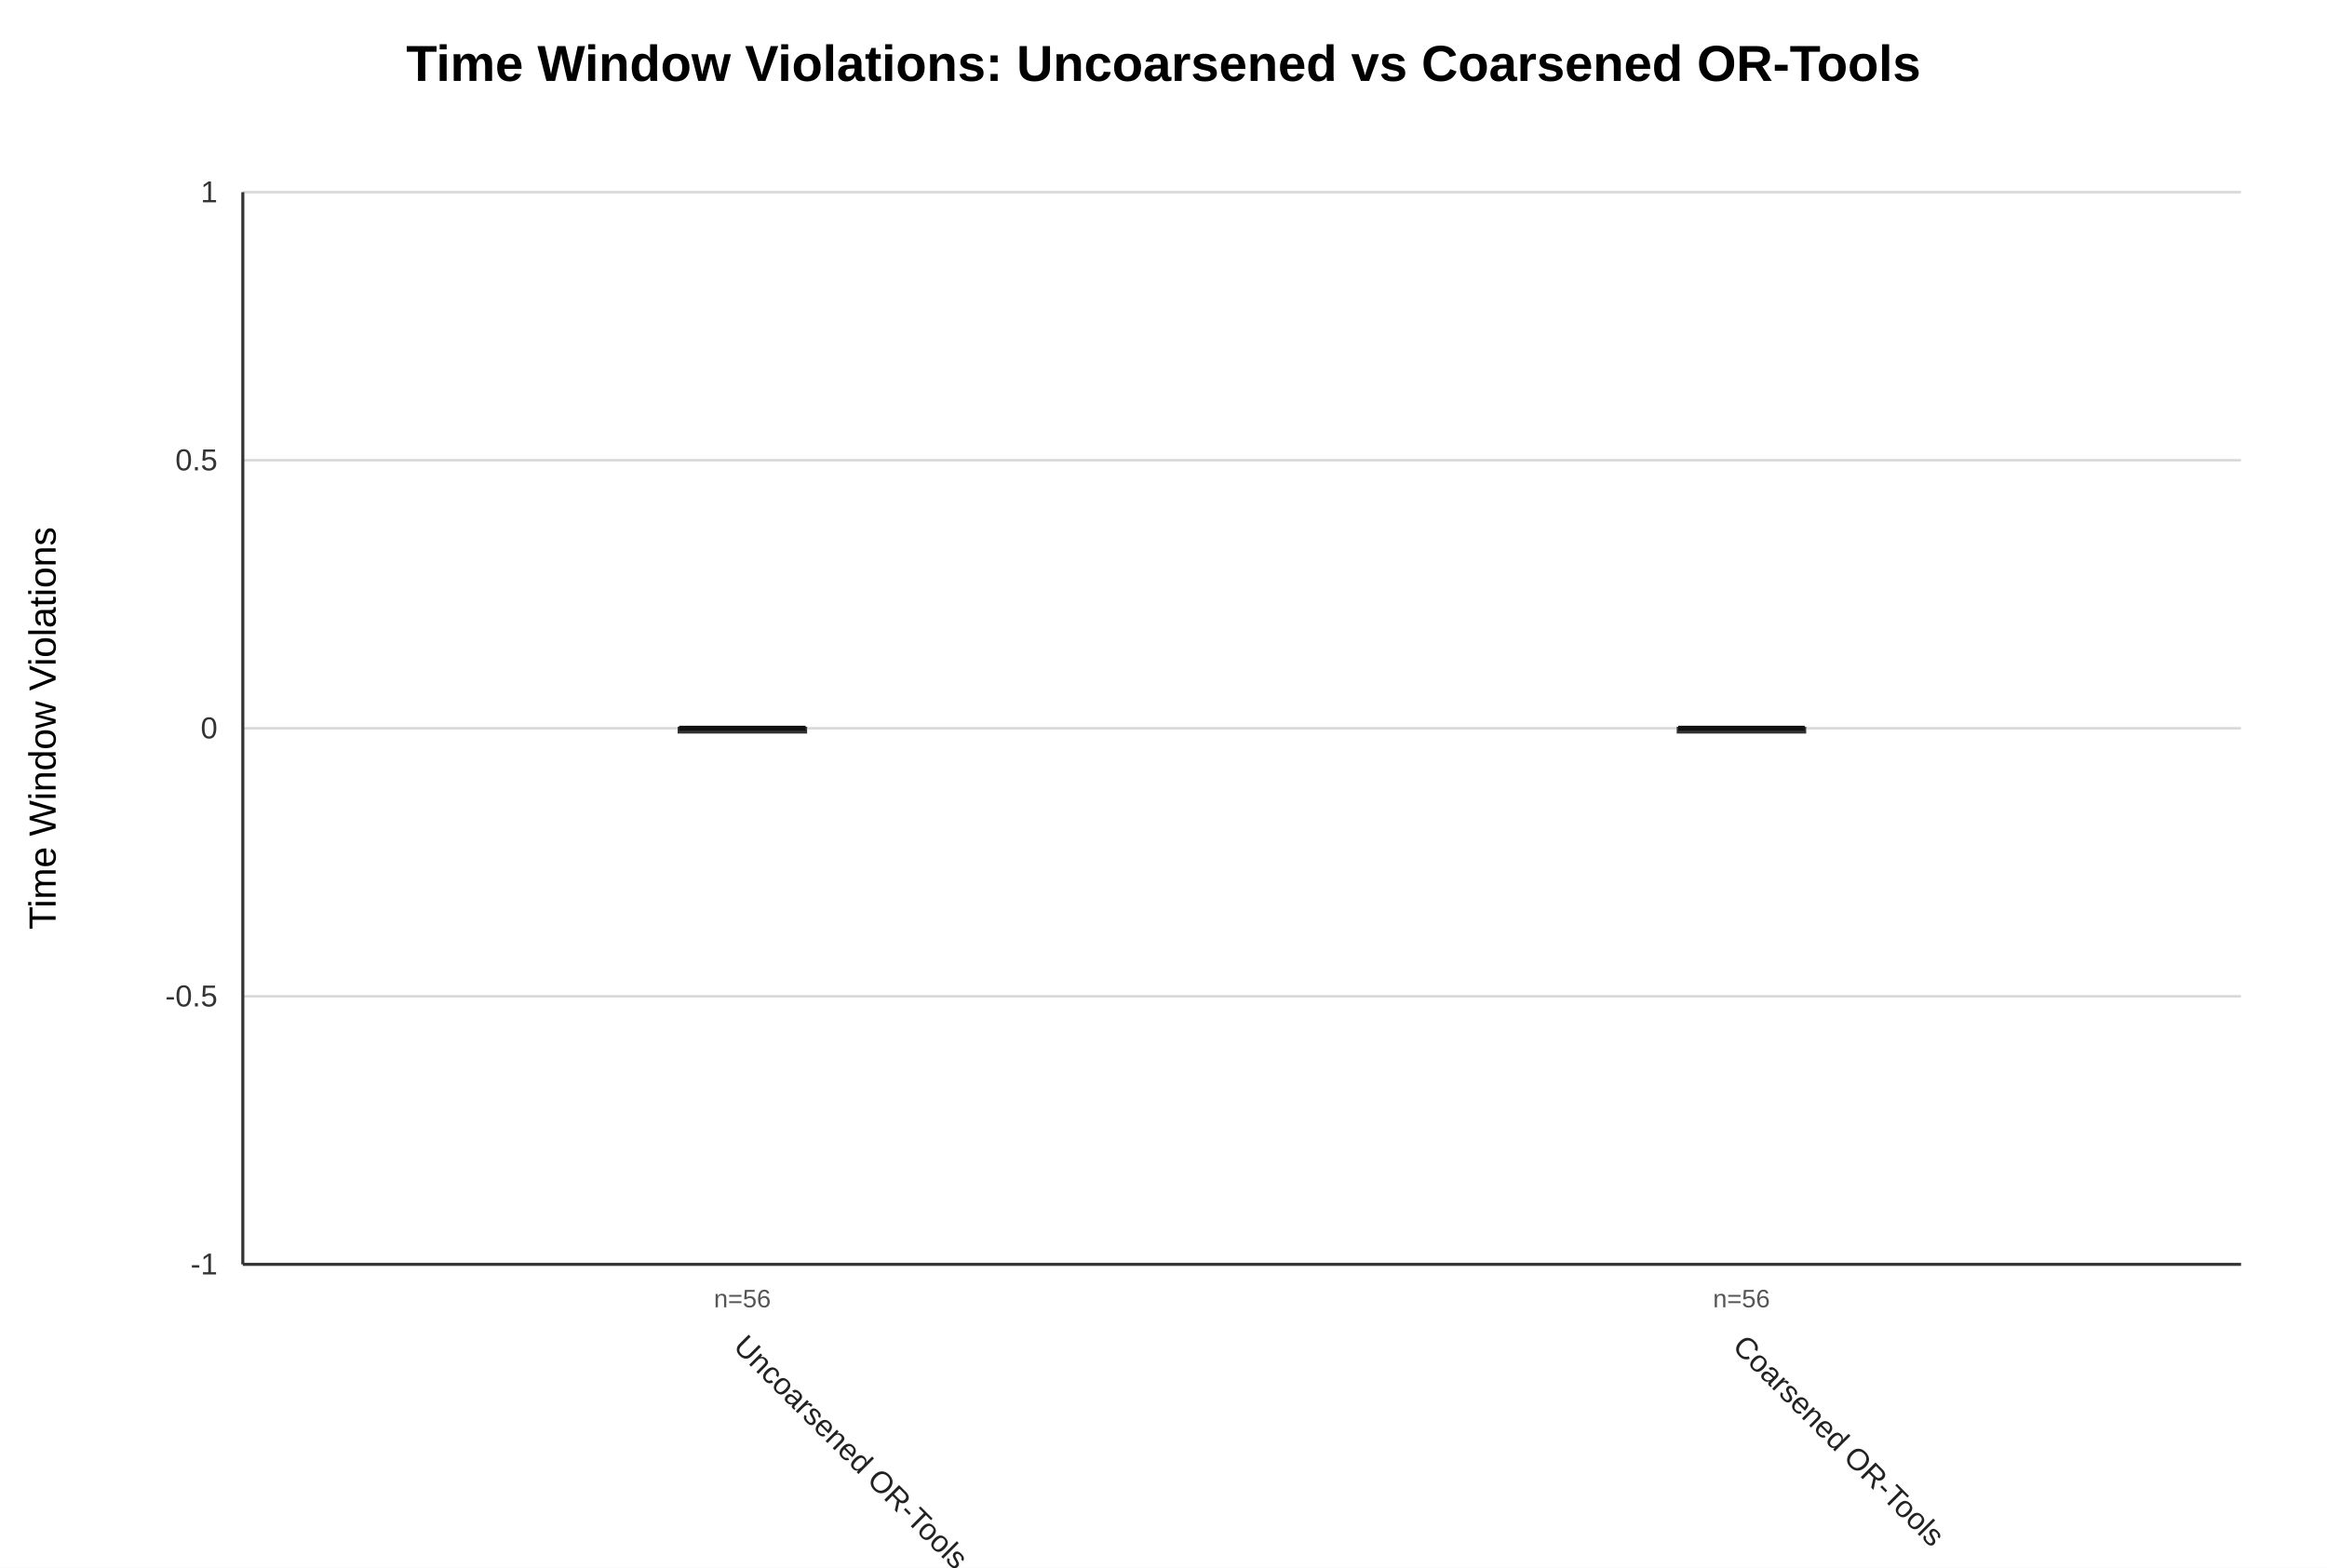
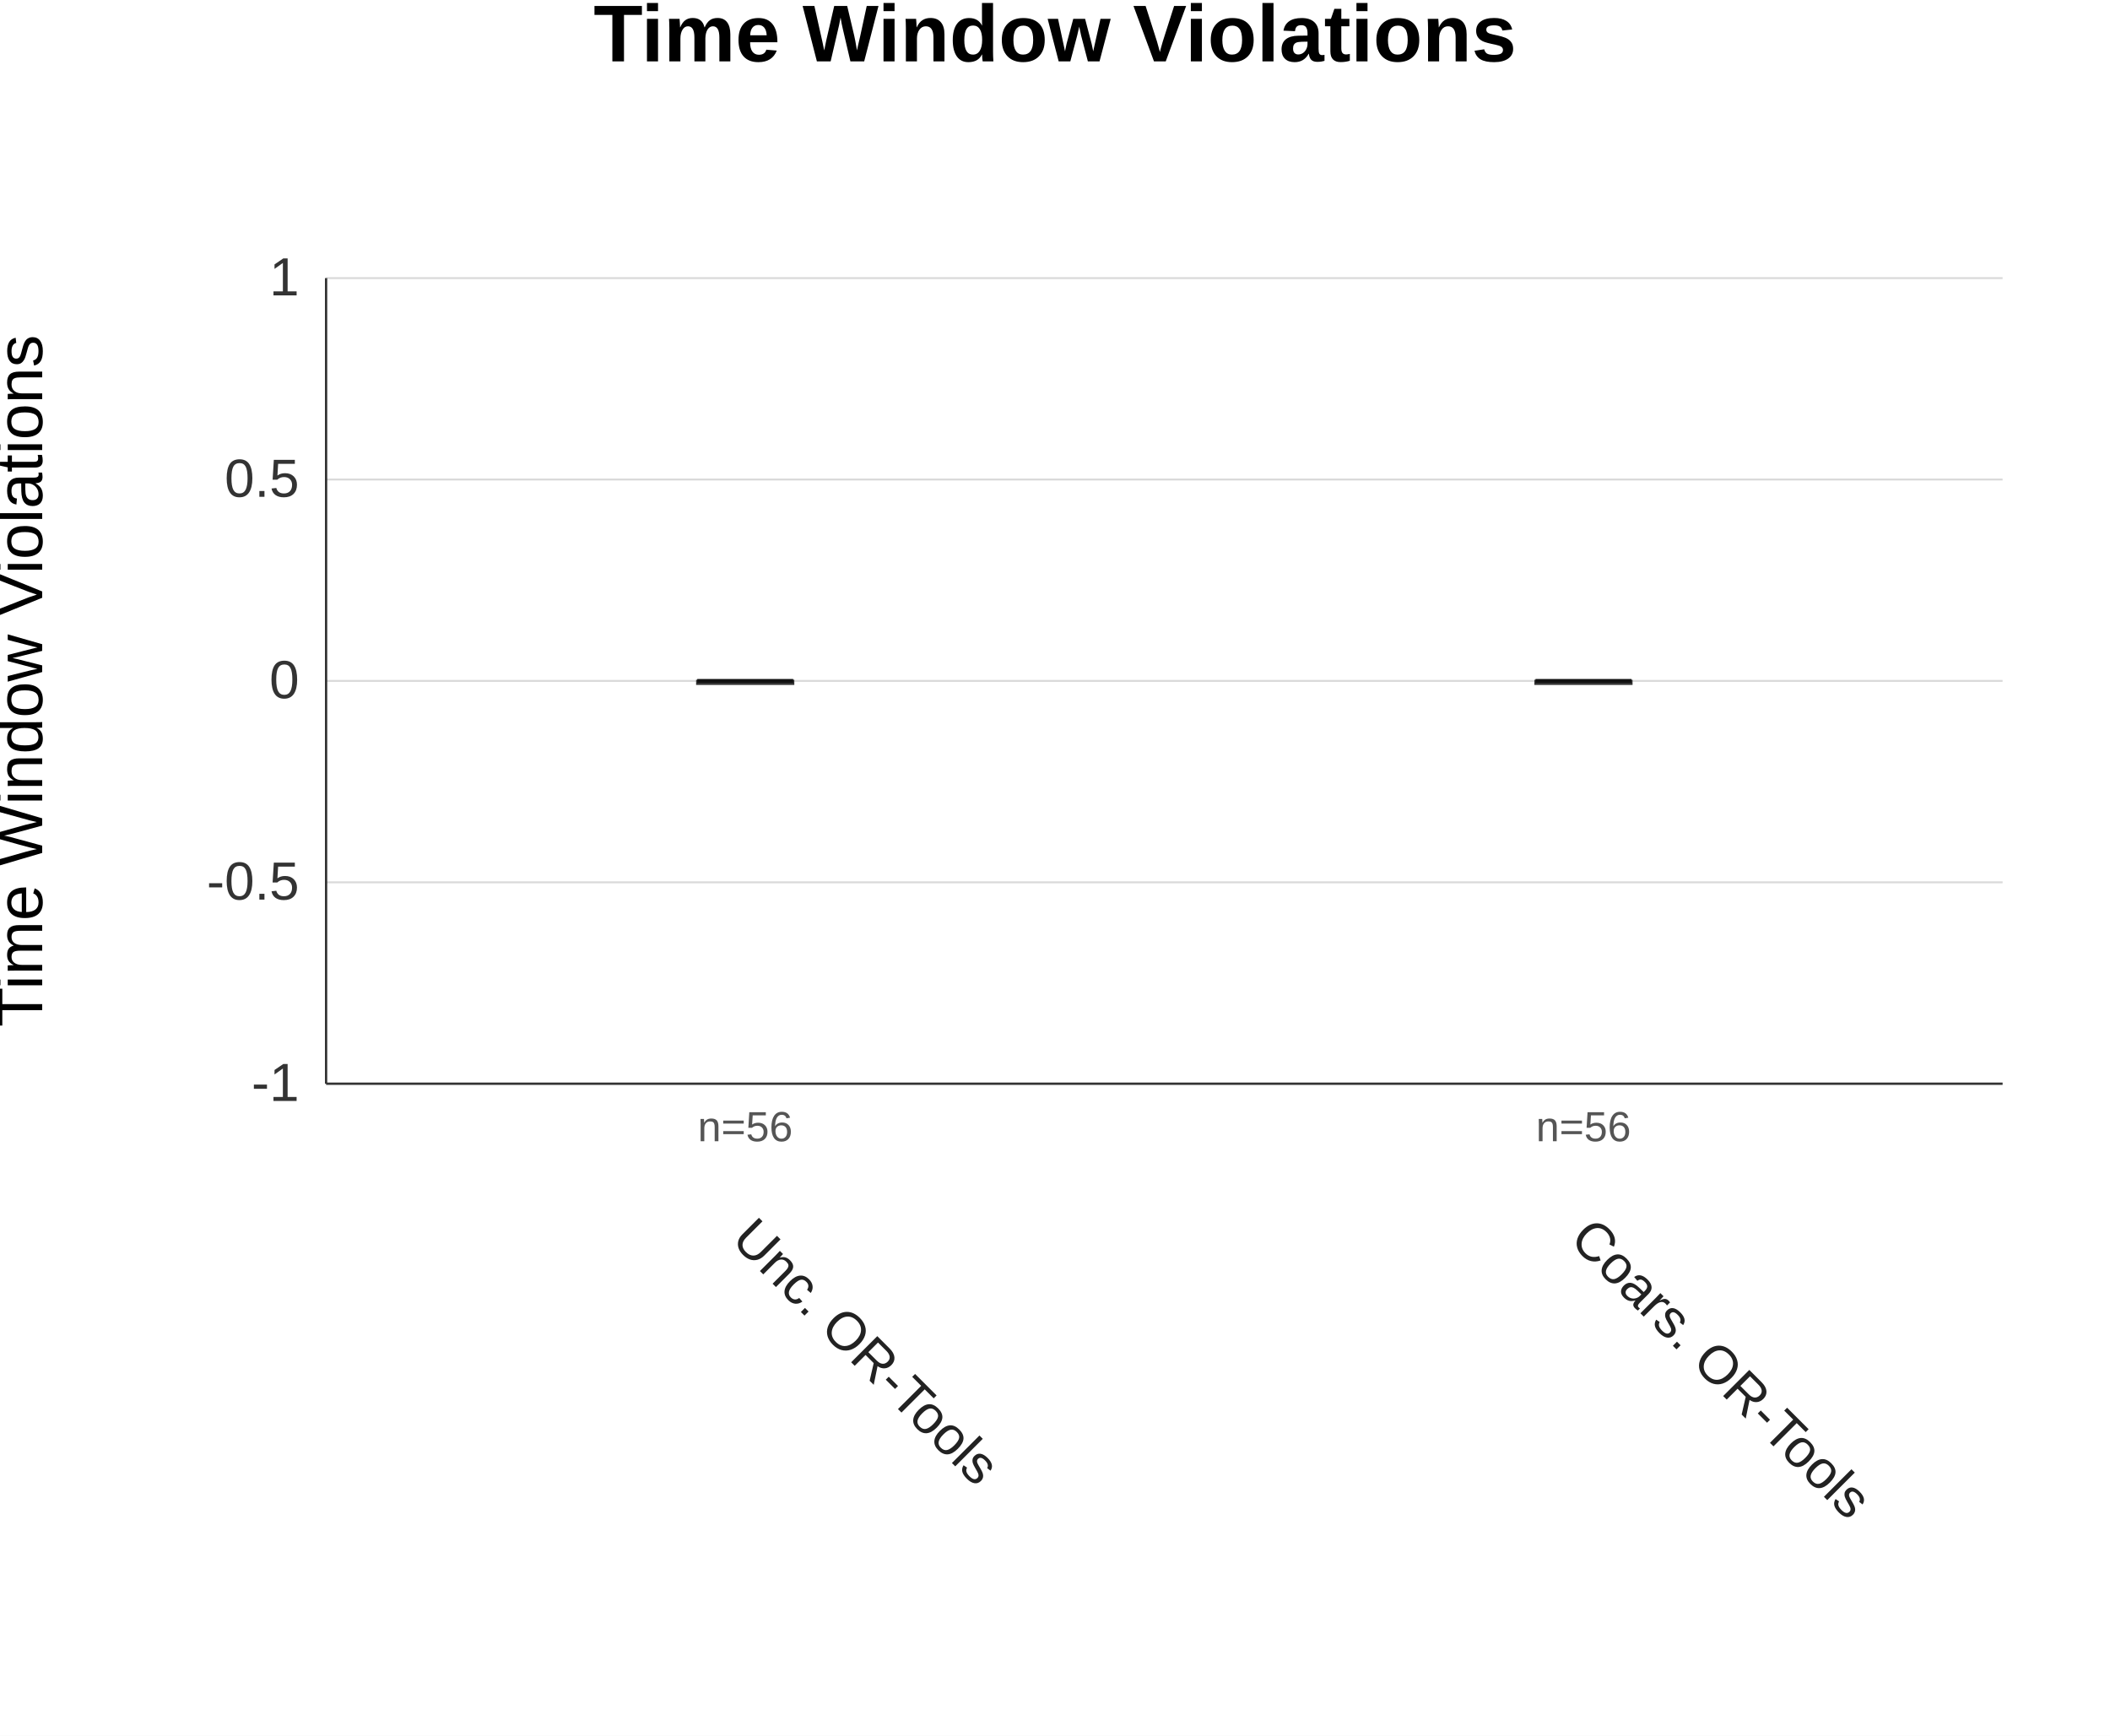
- <svg xmlns="http://www.w3.org/2000/svg" width="920" height="620" viewBox="0 0 920 620">
-   <rect x="0" y="0" width="920" height="620" fill="#ffffff" />
-   <text x="460.0" y="32" text-anchor="middle" font-family="Arial, sans-serif" font-size="20" font-weight="700">Time Window Violations: Uncoarsened vs Coarsened OR-Tools</text>
-   <text transform="translate(22 288.0) rotate(-90)" text-anchor="middle" font-family="Arial, sans-serif" font-size="15">Time Window Violations</text>
-   <line x1="96" y1="500.0" x2="886" y2="500.0" stroke="#d9d9d9" stroke-width="1" />
-   <text x="86" y="504.0" text-anchor="end" font-family="Arial, sans-serif" font-size="12" fill="#333333">-1</text>
-   <line x1="96" y1="394.0" x2="886" y2="394.0" stroke="#d9d9d9" stroke-width="1" />
-   <text x="86" y="398.0" text-anchor="end" font-family="Arial, sans-serif" font-size="12" fill="#333333">-0.5</text>
-   <line x1="96" y1="288.0" x2="886" y2="288.0" stroke="#d9d9d9" stroke-width="1" />
-   <text x="86" y="292.0" text-anchor="end" font-family="Arial, sans-serif" font-size="12" fill="#333333">0</text>
-   <line x1="96" y1="182.0" x2="886" y2="182.0" stroke="#d9d9d9" stroke-width="1" />
-   <text x="86" y="186.0" text-anchor="end" font-family="Arial, sans-serif" font-size="12" fill="#333333">0.5</text>
-   <line x1="96" y1="76.0" x2="886" y2="76.0" stroke="#d9d9d9" stroke-width="1" />
-   <text x="86" y="80.0" text-anchor="end" font-family="Arial, sans-serif" font-size="12" fill="#333333">1</text>
-   <line x1="96" y1="76" x2="96" y2="500" stroke="#333333" stroke-width="1.2" />
-   <line x1="96" y1="500" x2="886" y2="500" stroke="#333333" stroke-width="1.2" />
-   <line x1="293.5" y1="288.0" x2="293.5" y2="288.0" stroke="#333333" stroke-width="1.2" />
-   <line x1="277.2" y1="288.0" x2="309.8" y2="288.0" stroke="#333333" stroke-width="1.2" />
-   <line x1="277.2" y1="288.0" x2="309.8" y2="288.0" stroke="#333333" stroke-width="1.2" />
-   <rect x="268.5" y="288.0" width="50.0" height="1.5" fill="#4C78A8" fill-opacity="0.70" stroke="#333333" stroke-width="1.2" />
-   <line x1="268.5" y1="288.0" x2="318.5" y2="288.0" stroke="#111111" stroke-width="2" />
-   <text x="293.5" y="517" text-anchor="middle" font-family="Arial, sans-serif" font-size="10" fill="#555555">n=56</text>
-   <text transform="translate(289.5 533) rotate(45)" text-anchor="start" font-family="Arial, sans-serif" font-size="12" fill="#222222">Uncoarsened OR-Tools</text>
-   <line x1="688.5" y1="288.0" x2="688.5" y2="288.0" stroke="#333333" stroke-width="1.2" />
-   <line x1="672.2" y1="288.0" x2="704.8" y2="288.0" stroke="#333333" stroke-width="1.2" />
-   <line x1="672.2" y1="288.0" x2="704.8" y2="288.0" stroke="#333333" stroke-width="1.2" />
-   <rect x="663.5" y="288.0" width="50.0" height="1.5" fill="#F58518" fill-opacity="0.70" stroke="#333333" stroke-width="1.2" />
-   <line x1="663.5" y1="288.0" x2="713.5" y2="288.0" stroke="#111111" stroke-width="2" />
-   <text x="688.5" y="517" text-anchor="middle" font-family="Arial, sans-serif" font-size="10" fill="#555555">n=56</text>
-   <text transform="translate(684.5 533) rotate(45)" text-anchor="start" font-family="Arial, sans-serif" font-size="12" fill="#222222">Coarsened OR-Tools</text>
+ <svg xmlns="http://www.w3.org/2000/svg" width="1100" height="905" viewBox="0 0 1100 905">
+   <rect x="0" y="0" width="1100" height="905" fill="#ffffff" />
+   <text x="550.0" y="32" text-anchor="middle" font-family="Arial, sans-serif" font-size="42" font-weight="700">Time Window Violations</text>
+   <text transform="translate(22 355.0) rotate(-90)" text-anchor="middle" font-family="Arial, sans-serif" font-size="34">Time Window Violations</text>
+   <line x1="170" y1="565.0" x2="1044" y2="565.0" stroke="#d9d9d9" stroke-width="1" />
+   <text x="156" y="574.0" text-anchor="end" font-family="Arial, sans-serif" font-size="28" fill="#333333">-1</text>
+   <line x1="170" y1="460.0" x2="1044" y2="460.0" stroke="#d9d9d9" stroke-width="1" />
+   <text x="156" y="469.0" text-anchor="end" font-family="Arial, sans-serif" font-size="28" fill="#333333">-0.5</text>
+   <line x1="170" y1="355.0" x2="1044" y2="355.0" stroke="#d9d9d9" stroke-width="1" />
+   <text x="156" y="364.0" text-anchor="end" font-family="Arial, sans-serif" font-size="28" fill="#333333">0</text>
+   <line x1="170" y1="250.0" x2="1044" y2="250.0" stroke="#d9d9d9" stroke-width="1" />
+   <text x="156" y="259.0" text-anchor="end" font-family="Arial, sans-serif" font-size="28" fill="#333333">0.5</text>
+   <line x1="170" y1="145.0" x2="1044" y2="145.0" stroke="#d9d9d9" stroke-width="1" />
+   <text x="156" y="154.0" text-anchor="end" font-family="Arial, sans-serif" font-size="28" fill="#333333">1</text>
+   <line x1="170" y1="145" x2="170" y2="565" stroke="#333333" stroke-width="1.2" />
+   <line x1="170" y1="565" x2="1044" y2="565" stroke="#333333" stroke-width="1.2" />
+   <line x1="388.5" y1="355.0" x2="388.5" y2="355.0" stroke="#333333" stroke-width="1.2" />
+   <line x1="372.2" y1="355.0" x2="404.8" y2="355.0" stroke="#333333" stroke-width="1.2" />
+   <line x1="372.2" y1="355.0" x2="404.8" y2="355.0" stroke="#333333" stroke-width="1.2" />
+   <rect x="363.5" y="355.0" width="50.0" height="1.5" fill="#4C78A8" fill-opacity="0.70" stroke="#333333" stroke-width="1.2" />
+   <line x1="363.5" y1="355.0" x2="413.5" y2="355.0" stroke="#111111" stroke-width="2" />
+   <text x="388.5" y="595" text-anchor="middle" font-family="Arial, sans-serif" font-size="22" fill="#555555">n=56</text>
+   <text transform="translate(380.5 647) rotate(45)" text-anchor="start" font-family="Arial, sans-serif" font-size="28" fill="#222222">Unc. OR-Tools</text>
+   <line x1="825.5" y1="355.0" x2="825.5" y2="355.0" stroke="#333333" stroke-width="1.2" />
+   <line x1="809.2" y1="355.0" x2="841.8" y2="355.0" stroke="#333333" stroke-width="1.2" />
+   <line x1="809.2" y1="355.0" x2="841.8" y2="355.0" stroke="#333333" stroke-width="1.2" />
+   <rect x="800.5" y="355.0" width="50.0" height="1.5" fill="#F58518" fill-opacity="0.70" stroke="#333333" stroke-width="1.2" />
+   <line x1="800.5" y1="355.0" x2="850.5" y2="355.0" stroke="#111111" stroke-width="2" />
+   <text x="825.5" y="595" text-anchor="middle" font-family="Arial, sans-serif" font-size="22" fill="#555555">n=56</text>
+   <text transform="translate(817.5 647) rotate(45)" text-anchor="start" font-family="Arial, sans-serif" font-size="28" fill="#222222">Coars. OR-Tools</text>
</svg>
